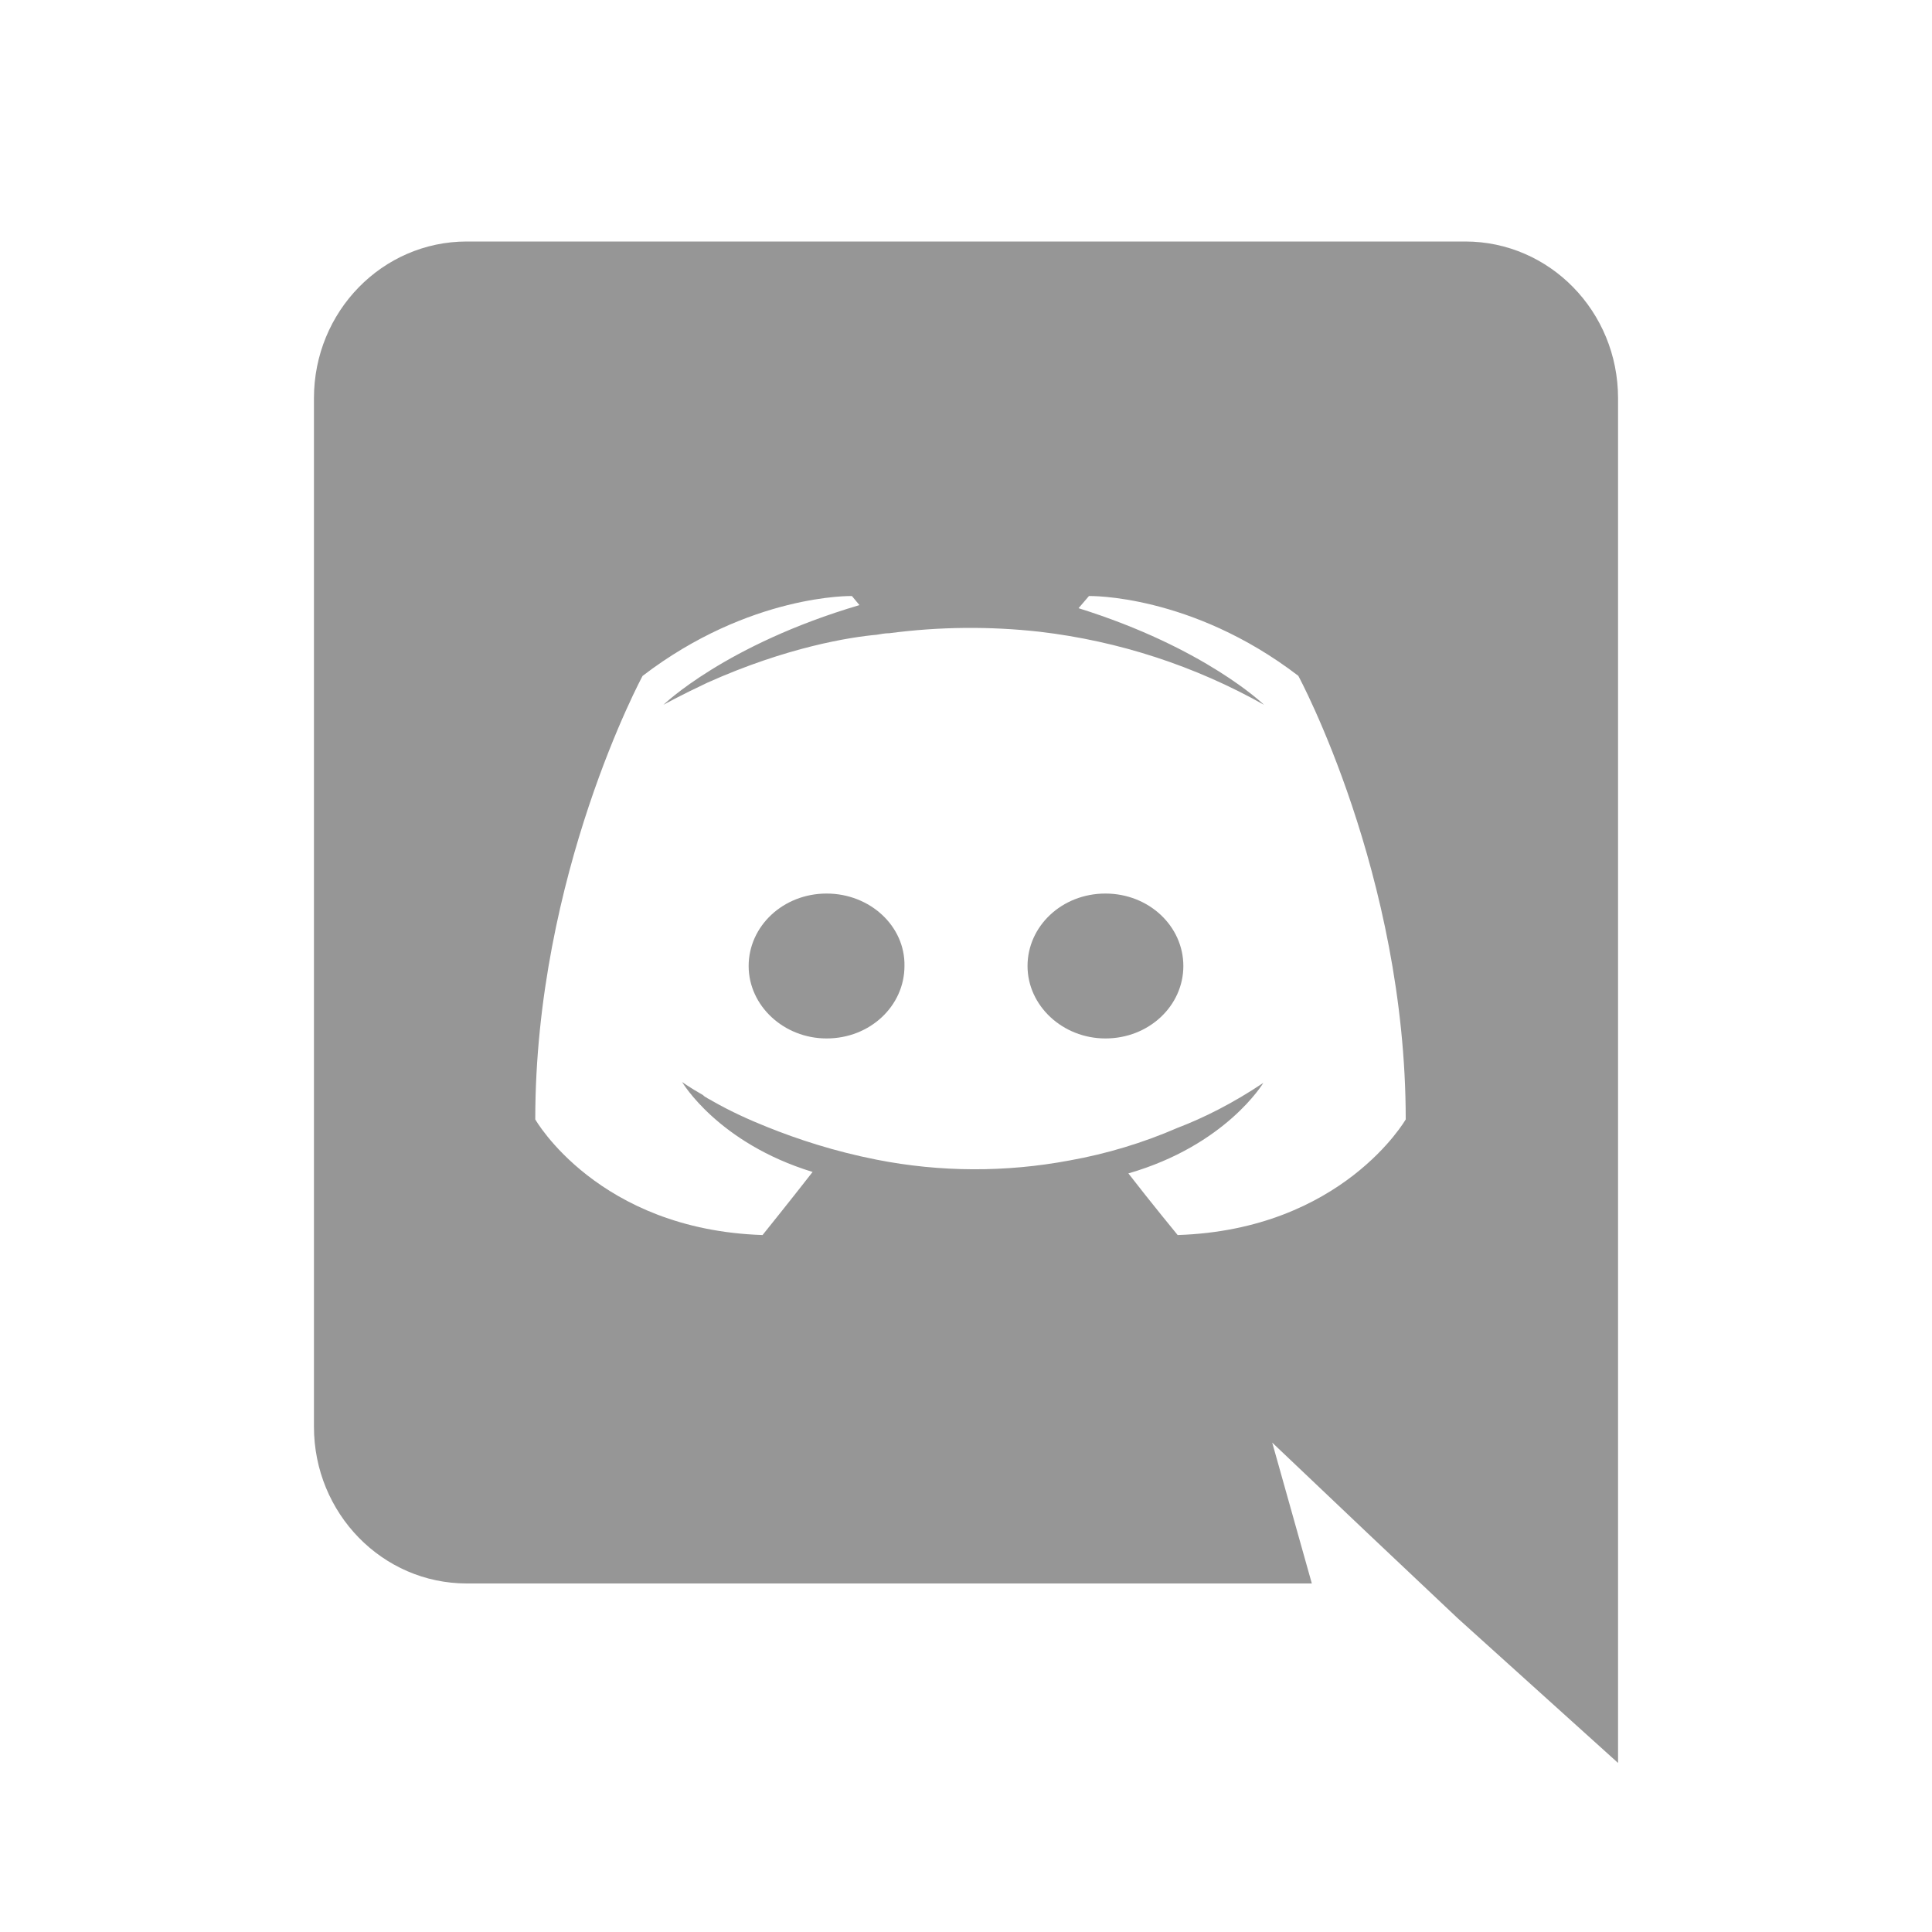
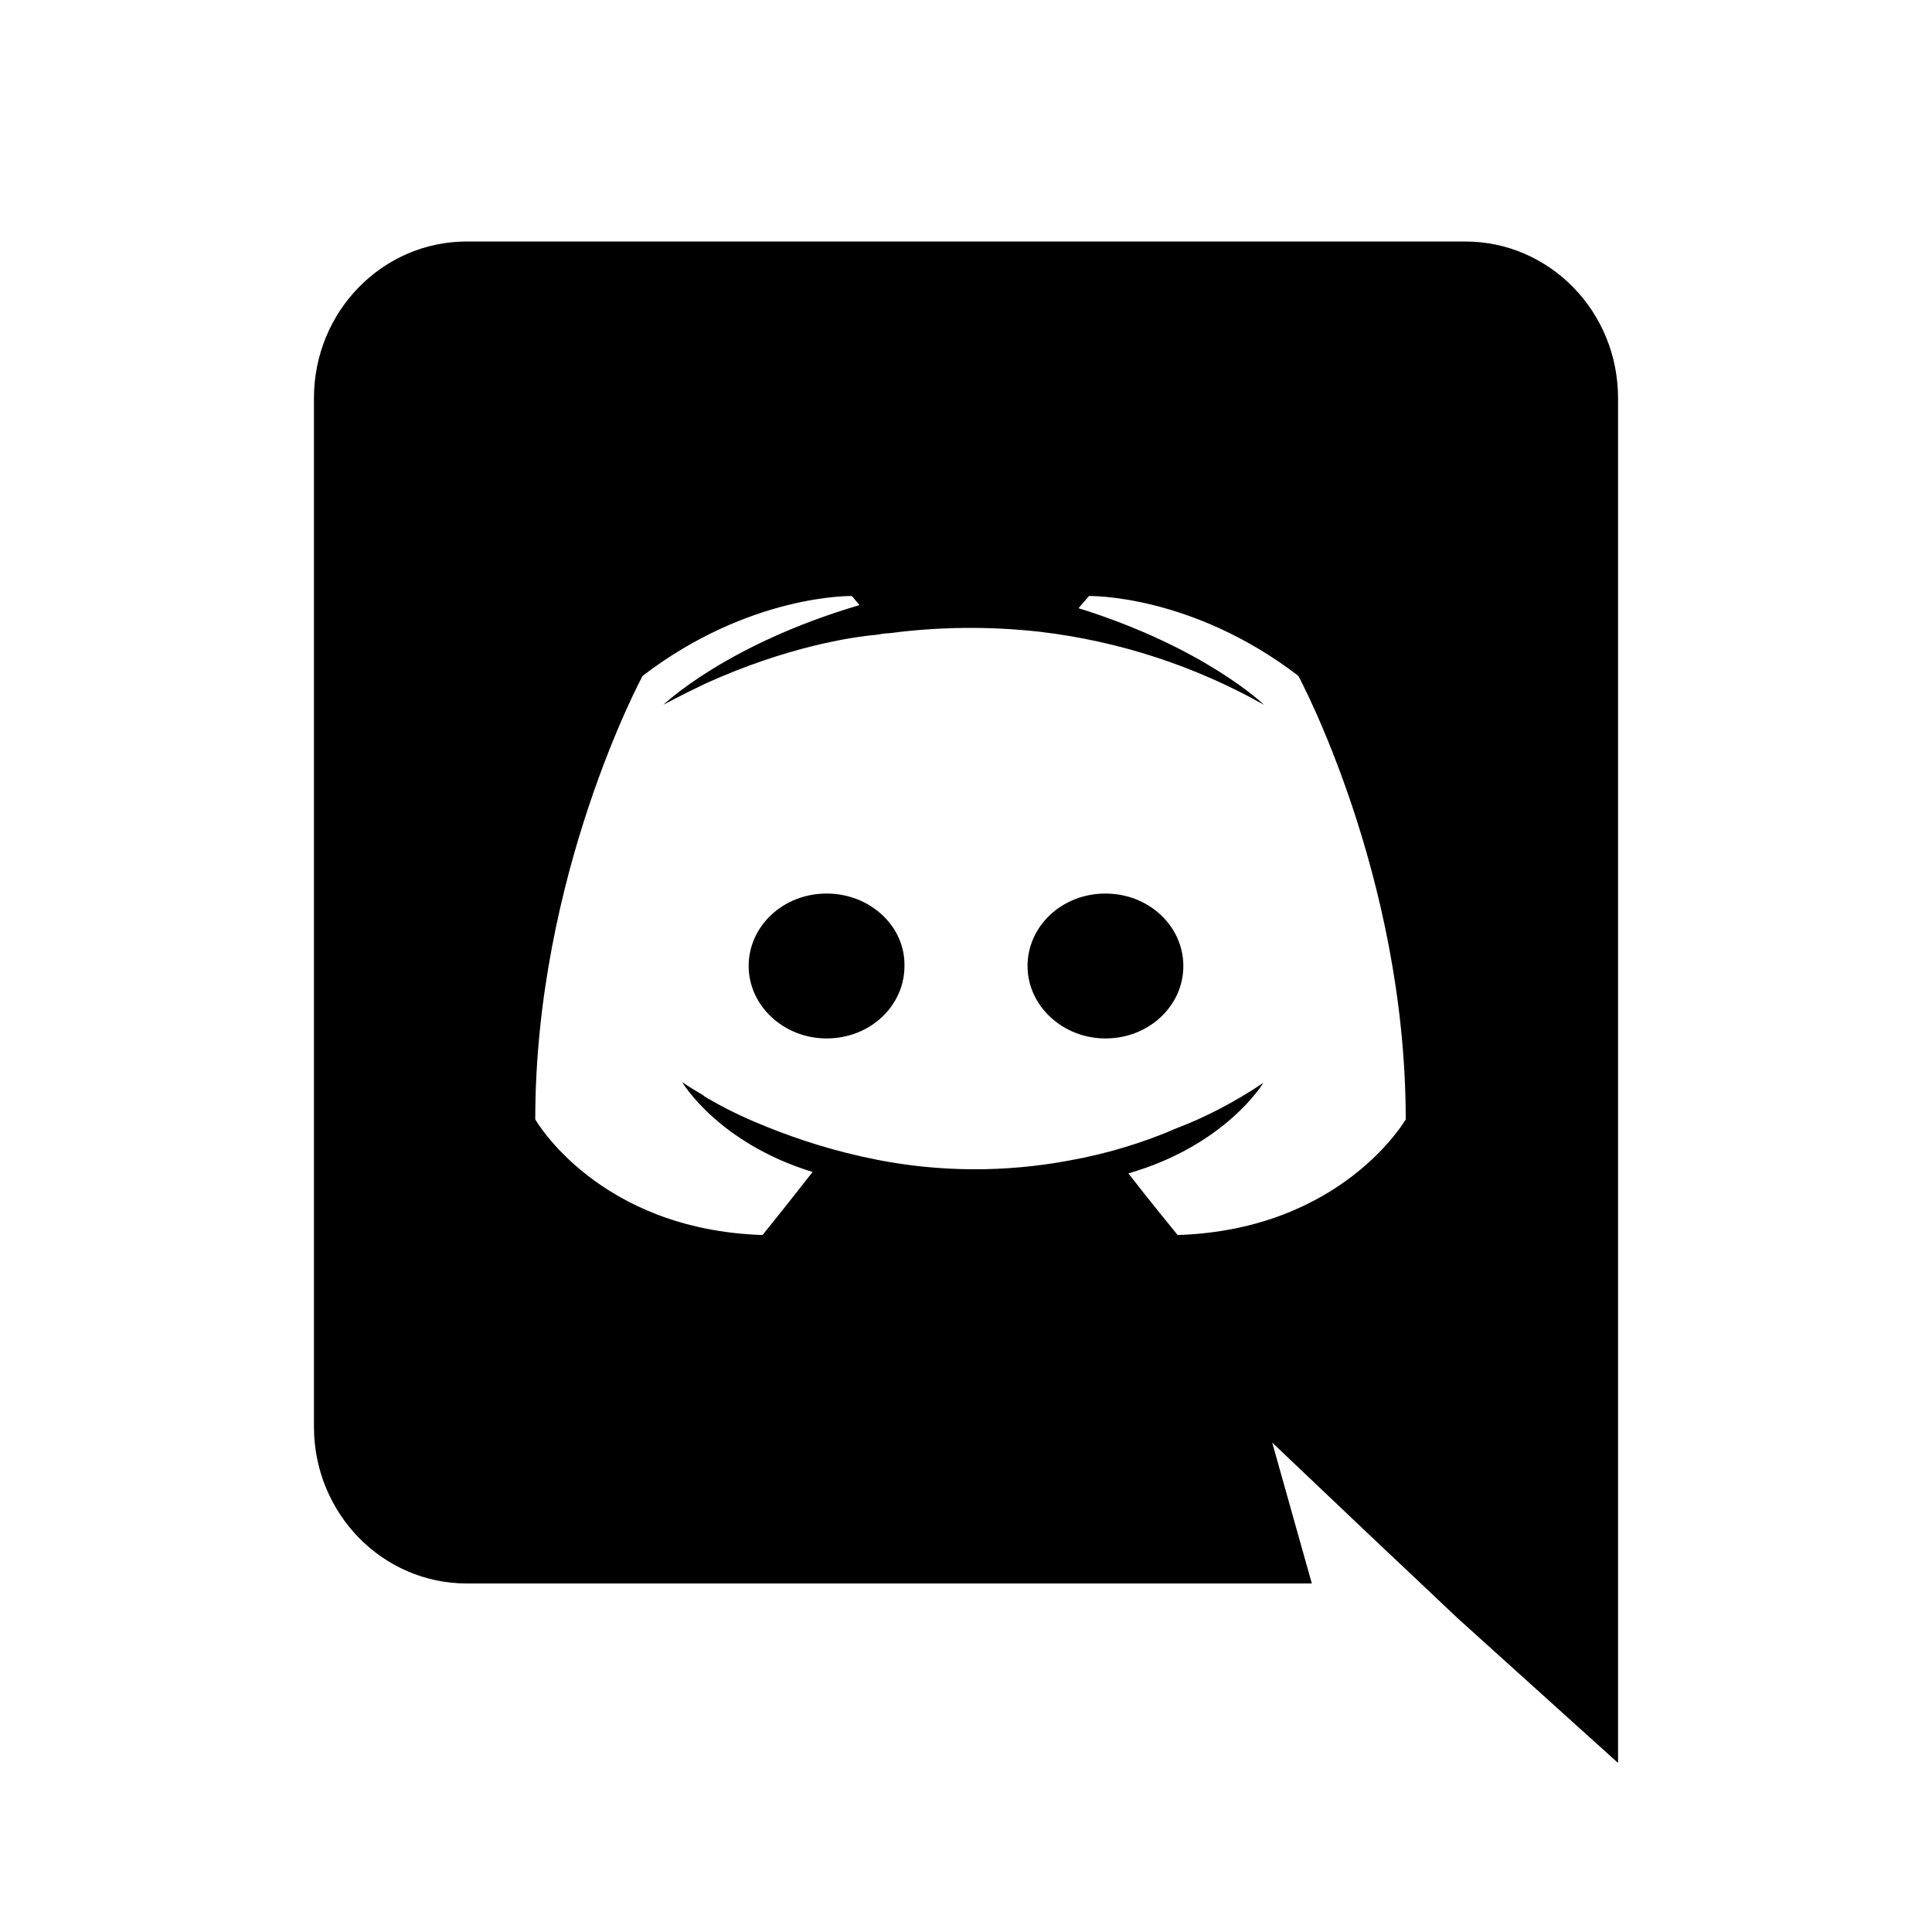
- <svg xmlns="http://www.w3.org/2000/svg" width="20" height="20" viewBox="0 0 20 20" fill="none">
-   <path d="M8.557 9.25C9.007 9.25 9.371 9.588 9.363 10C9.363 10.412 9.008 10.75 8.557 10.75C8.114 10.75 7.75 10.412 7.75 10C7.75 9.588 8.106 9.25 8.557 9.25ZM11.443 9.25C11.894 9.25 12.25 9.588 12.25 10C12.25 10.412 11.894 10.75 11.443 10.75C11.001 10.75 10.637 10.412 10.637 10C10.637 9.588 10.992 9.25 11.443 9.25ZM15.168 2.5C16.041 2.5 16.75 3.224 16.75 4.122V18.25L15.092 16.754L14.158 15.872L13.17 14.934L13.58 16.392H4.832C3.959 16.392 3.25 15.667 3.25 14.769V4.122C3.25 3.224 3.959 2.5 4.832 2.5H15.168H15.168ZM12.191 12.785C13.896 12.73 14.552 11.588 14.552 11.588C14.552 9.052 13.44 6.996 13.44 6.996C12.33 6.146 11.273 6.17 11.273 6.17L11.165 6.296C12.476 6.705 13.085 7.296 13.085 7.296C12.369 6.893 11.58 6.636 10.764 6.54C10.246 6.482 9.722 6.487 9.206 6.555C9.159 6.555 9.12 6.564 9.075 6.571C8.805 6.595 8.148 6.697 7.323 7.067C7.038 7.201 6.868 7.296 6.868 7.296C6.868 7.296 7.508 6.674 8.897 6.264L8.819 6.17C8.819 6.17 7.763 6.146 6.652 6.997C6.652 6.997 5.541 9.052 5.541 11.588C5.541 11.588 6.189 12.729 7.894 12.785C7.894 12.785 8.179 12.431 8.412 12.132C7.431 11.832 7.061 11.201 7.061 11.201C7.061 11.201 7.138 11.257 7.277 11.336C7.284 11.343 7.292 11.351 7.308 11.359C7.331 11.376 7.354 11.383 7.377 11.399C7.57 11.509 7.763 11.595 7.94 11.666C8.256 11.793 8.634 11.918 9.075 12.005C9.734 12.135 10.412 12.137 11.072 12.013C11.457 11.944 11.832 11.831 12.191 11.675C12.461 11.572 12.761 11.422 13.078 11.21C13.078 11.21 12.693 11.855 11.681 12.147C11.913 12.447 12.191 12.785 12.191 12.785H12.191Z" fill="#969696" />
+ <svg xmlns="http://www.w3.org/2000/svg" width="20" height="20" viewBox="0 0 20 20" fill="currentColor">
+   <path d="M8.557 9.25C9.007 9.25 9.371 9.588 9.363 10C9.363 10.412 9.008 10.75 8.557 10.75C8.114 10.75 7.75 10.412 7.75 10C7.75 9.588 8.106 9.25 8.557 9.25ZM11.443 9.25C11.894 9.25 12.25 9.588 12.25 10C12.25 10.412 11.894 10.75 11.443 10.75C11.001 10.75 10.637 10.412 10.637 10C10.637 9.588 10.992 9.25 11.443 9.25ZM15.168 2.5C16.041 2.5 16.75 3.224 16.75 4.122V18.25L15.092 16.754L14.158 15.872L13.17 14.934L13.58 16.392H4.832C3.959 16.392 3.25 15.667 3.25 14.769V4.122C3.25 3.224 3.959 2.5 4.832 2.5H15.168H15.168ZM12.191 12.785C13.896 12.73 14.552 11.588 14.552 11.588C14.552 9.052 13.44 6.996 13.44 6.996C12.33 6.146 11.273 6.17 11.273 6.17L11.165 6.296C12.476 6.705 13.085 7.296 13.085 7.296C12.369 6.893 11.58 6.636 10.764 6.54C10.246 6.482 9.722 6.487 9.206 6.555C9.159 6.555 9.12 6.564 9.075 6.571C8.805 6.595 8.148 6.697 7.323 7.067C7.038 7.201 6.868 7.296 6.868 7.296C6.868 7.296 7.508 6.674 8.897 6.264L8.819 6.17C8.819 6.17 7.763 6.146 6.652 6.997C6.652 6.997 5.541 9.052 5.541 11.588C5.541 11.588 6.189 12.729 7.894 12.785C7.894 12.785 8.179 12.431 8.412 12.132C7.431 11.832 7.061 11.201 7.061 11.201C7.061 11.201 7.138 11.257 7.277 11.336C7.284 11.343 7.292 11.351 7.308 11.359C7.331 11.376 7.354 11.383 7.377 11.399C7.57 11.509 7.763 11.595 7.94 11.666C8.256 11.793 8.634 11.918 9.075 12.005C9.734 12.135 10.412 12.137 11.072 12.013C11.457 11.944 11.832 11.831 12.191 11.675C12.461 11.572 12.761 11.422 13.078 11.21C13.078 11.21 12.693 11.855 11.681 12.147C11.913 12.447 12.191 12.785 12.191 12.785H12.191Z" fill="curentColor" />
</svg>
